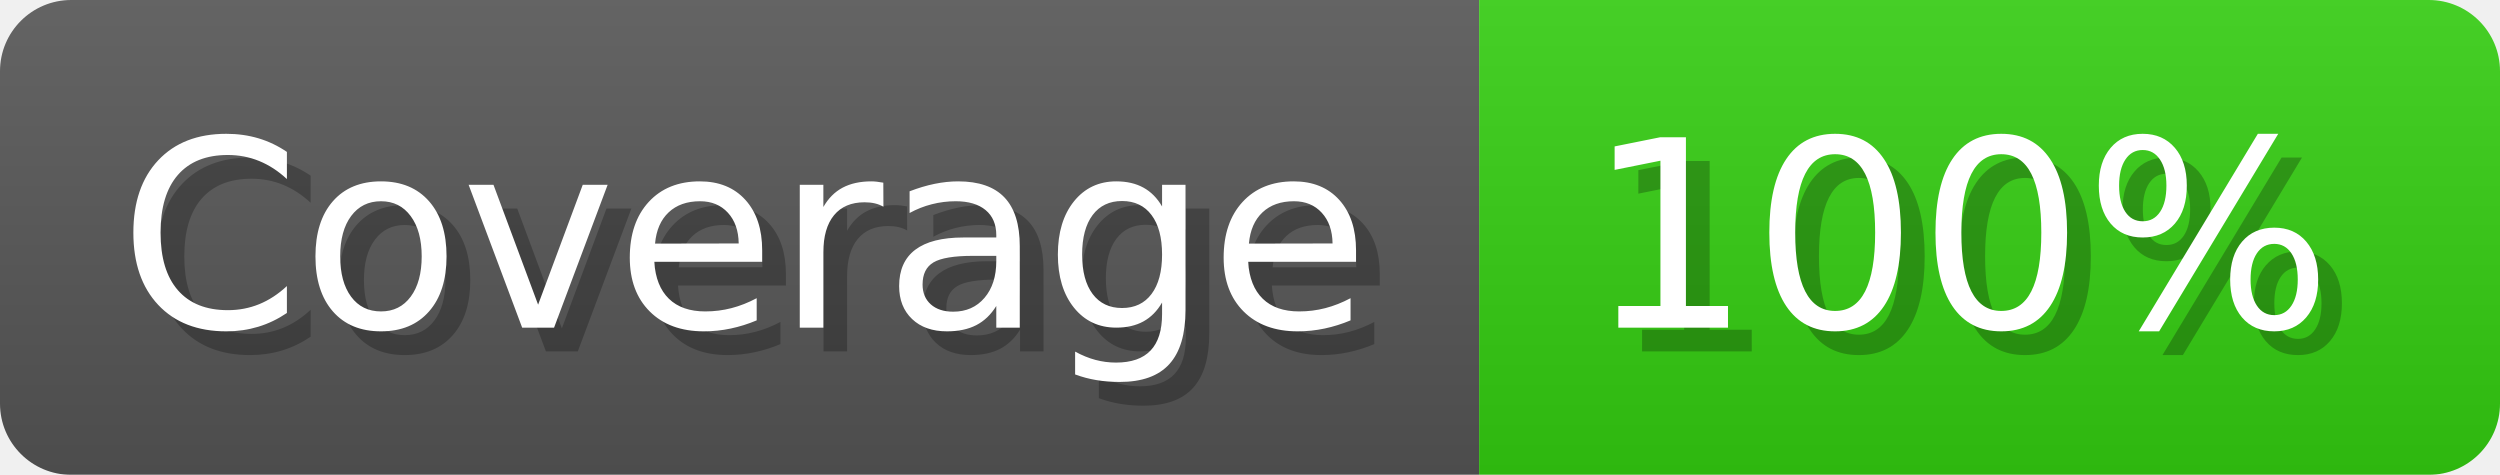
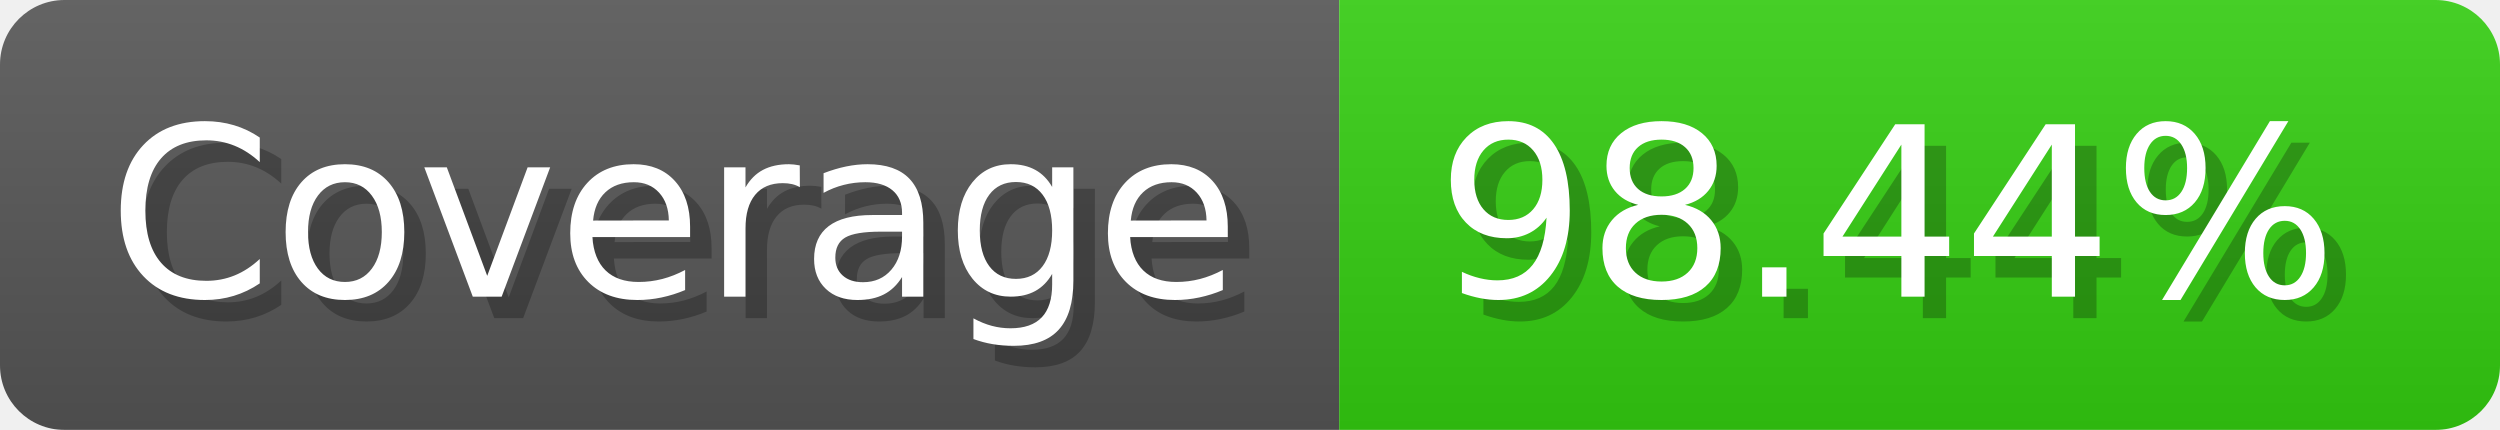
- <svg xmlns="http://www.w3.org/2000/svg" width="105.3" height="20" viewBox="0 0 1053 200" role="img" aria-label="Coverage: 100%">
-   <linearGradient id="mYunE" x2="0" y2="100%">
+ <svg xmlns="http://www.w3.org/2000/svg" width="116.3" height="20" viewBox="0 0 1163 200" role="img" aria-label="Coverage: 98.44%">
+   <linearGradient id="bxeYg" x2="0" y2="100%">
    <stop offset="0" stop-opacity=".1" stop-color="#EEE" />
    <stop offset="1" stop-opacity=".1" />
  </linearGradient>
-   <mask id="RCGxK">
-     <rect width="1053" height="200" rx="30" fill="#FFF" />
+   <mask id="vywvo">
+     <rect width="1163" height="200" rx="30" fill="#FFF" />
  </mask>
-   <g mask="url(#RCGxK)">
+   <g mask="url(#vywvo)">
    <rect width="623" height="200" fill="#555" />
-     <rect width="430" height="200" fill="#3C1" x="623" />
-     <rect width="1053" height="200" fill="url(#mYunE)" />
+     <rect width="540" height="200" fill="#3C1" x="623" />
+     <rect width="1163" height="200" fill="url(#bxeYg)" />
  </g>
-   <g aria-hidden="true" fill="#fff" text-anchor="start" font-family="Verdana,DejaVu Sans,sans-serif" font-size="110">
+   <g aria-hidden="true" text-anchor="start" font-family="Verdana,DejaVu Sans,sans-serif" font-size="110">
    <text x="60" y="148" textLength="523" fill="#000" opacity="0.25">Coverage</text>
-     <text x="50" y="138" textLength="523">Coverage</text>
-     <text x="678" y="148" textLength="330" fill="#000" opacity="0.25">100%</text>
-     <text x="668" y="138" textLength="330">100%</text>
+     <text x="50" y="138" textLength="523" fill="#fff">Coverage</text>
+     <text x="678" y="148" textLength="440" fill="#000" opacity="0.25">98.44%</text>
+     <text x="668" y="138" textLength="440" fill="#fff">98.44%</text>
  </g>
</svg>
